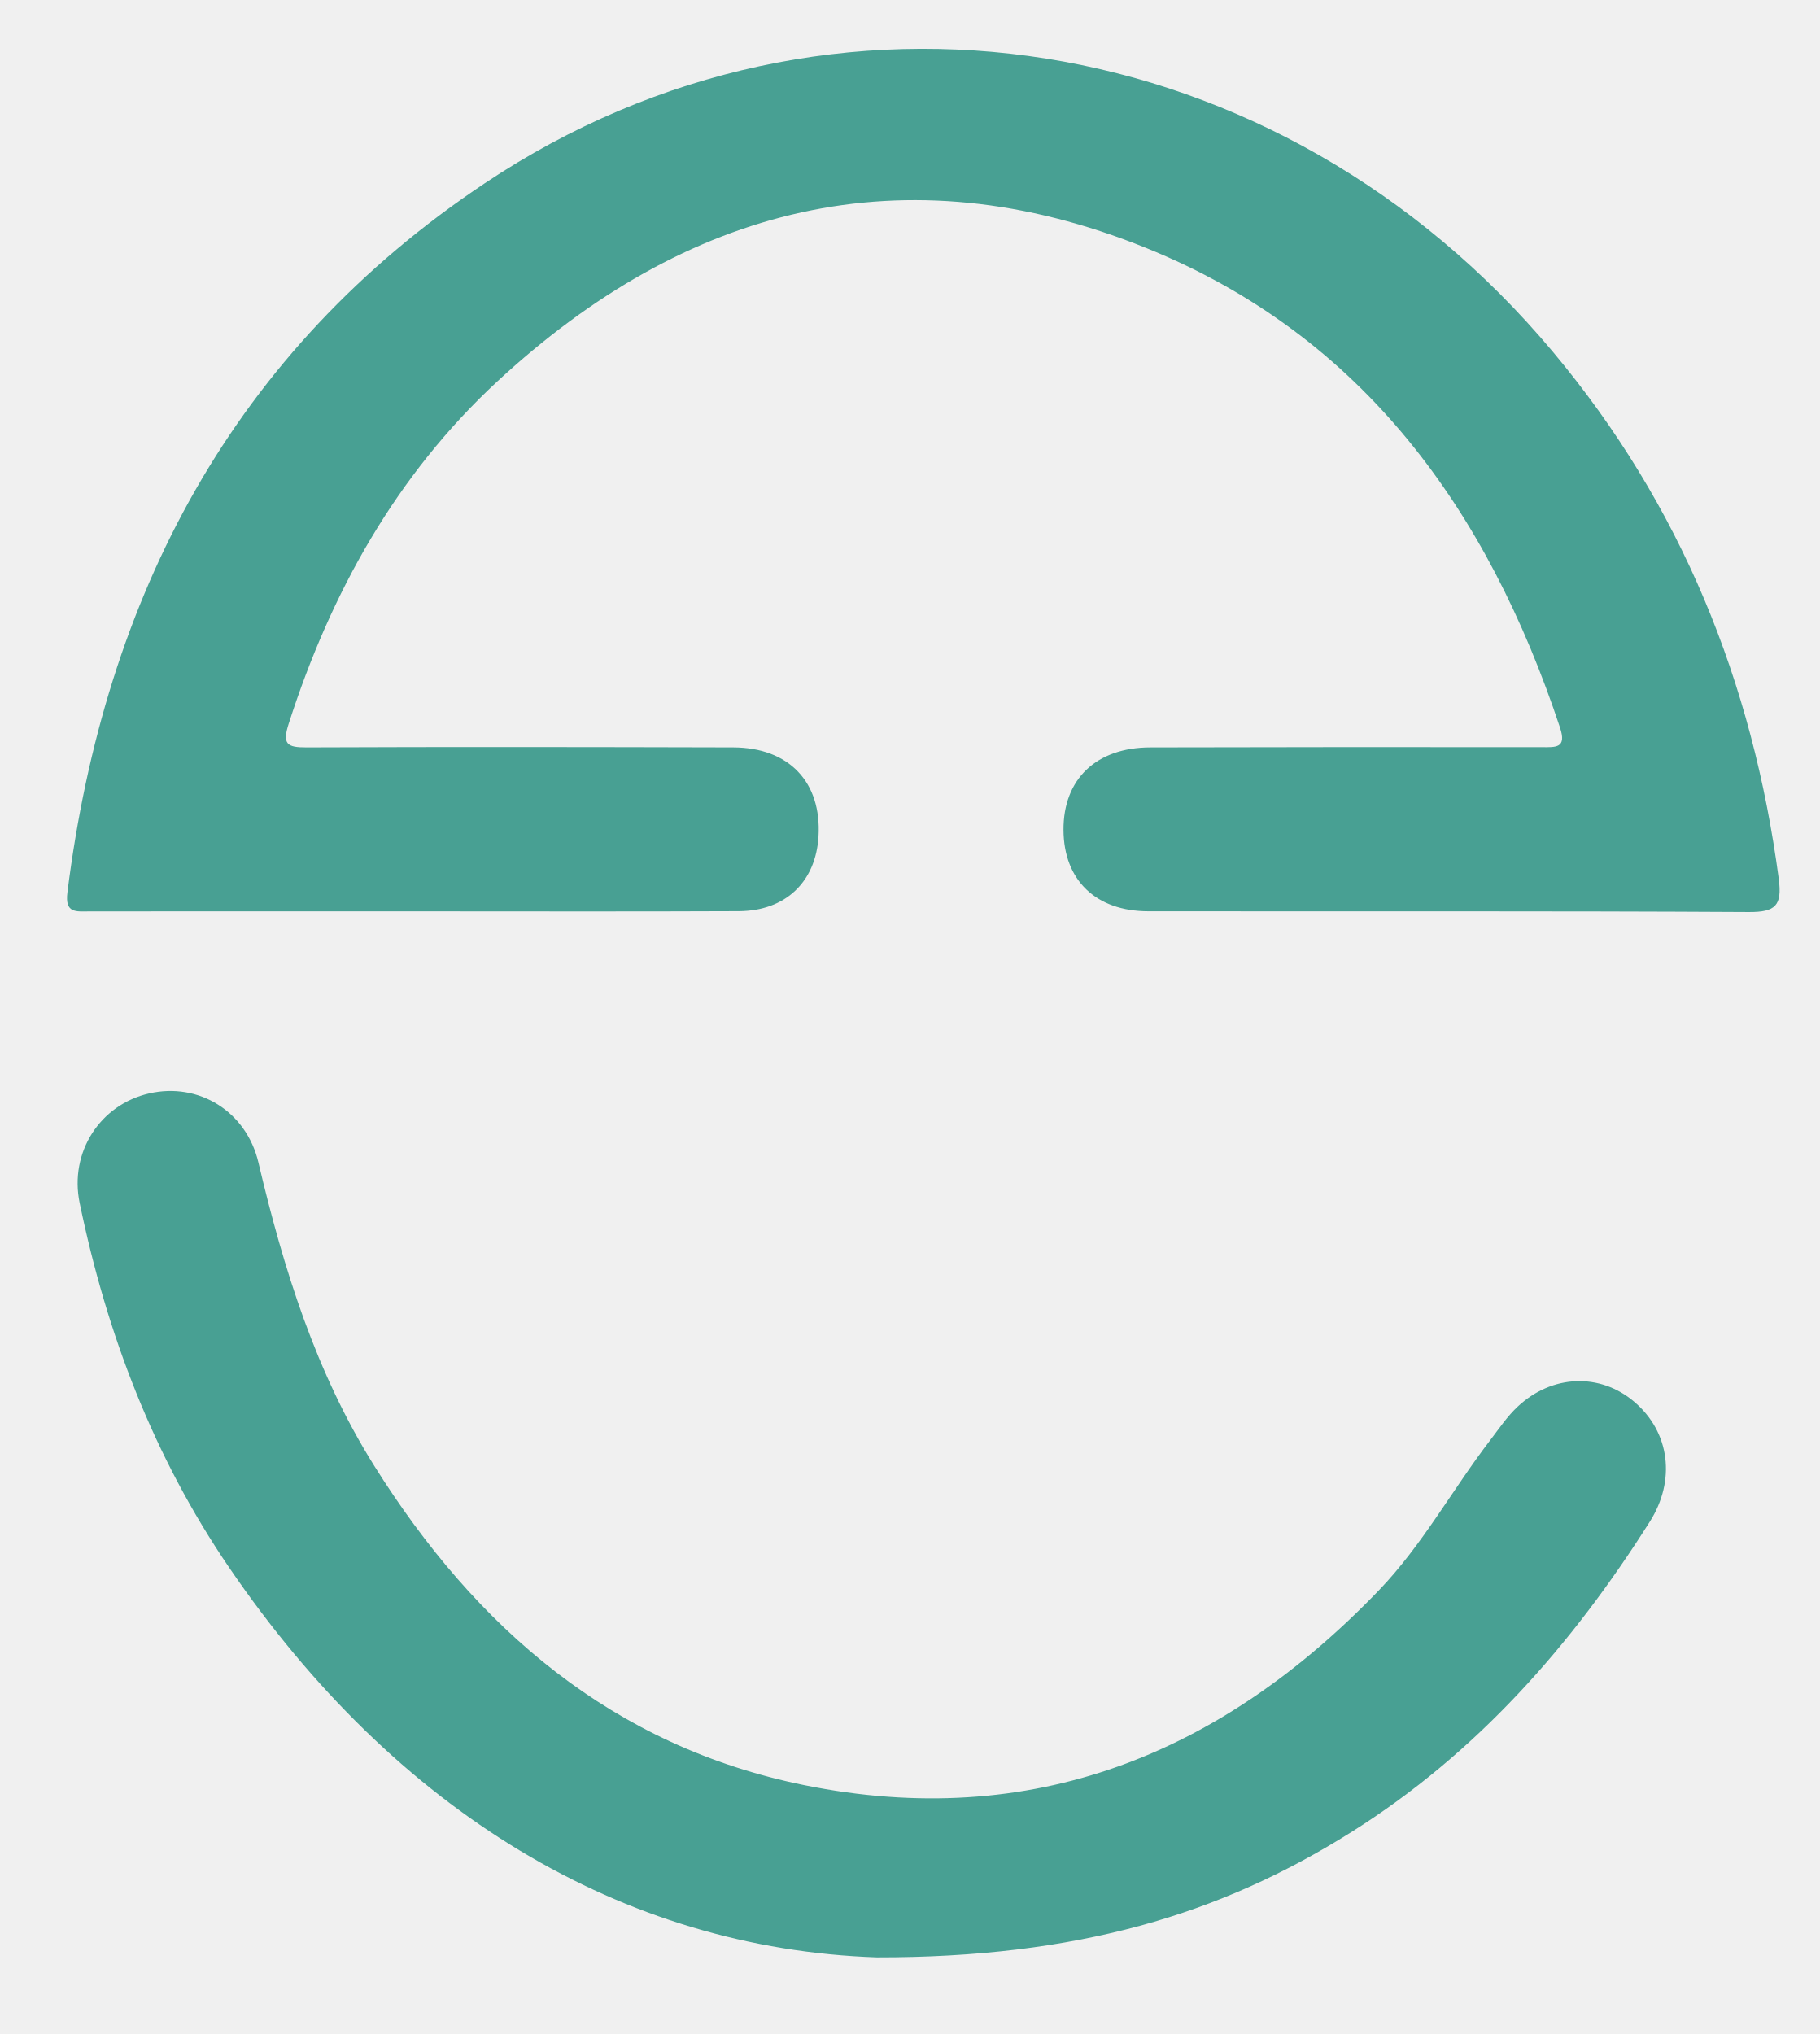
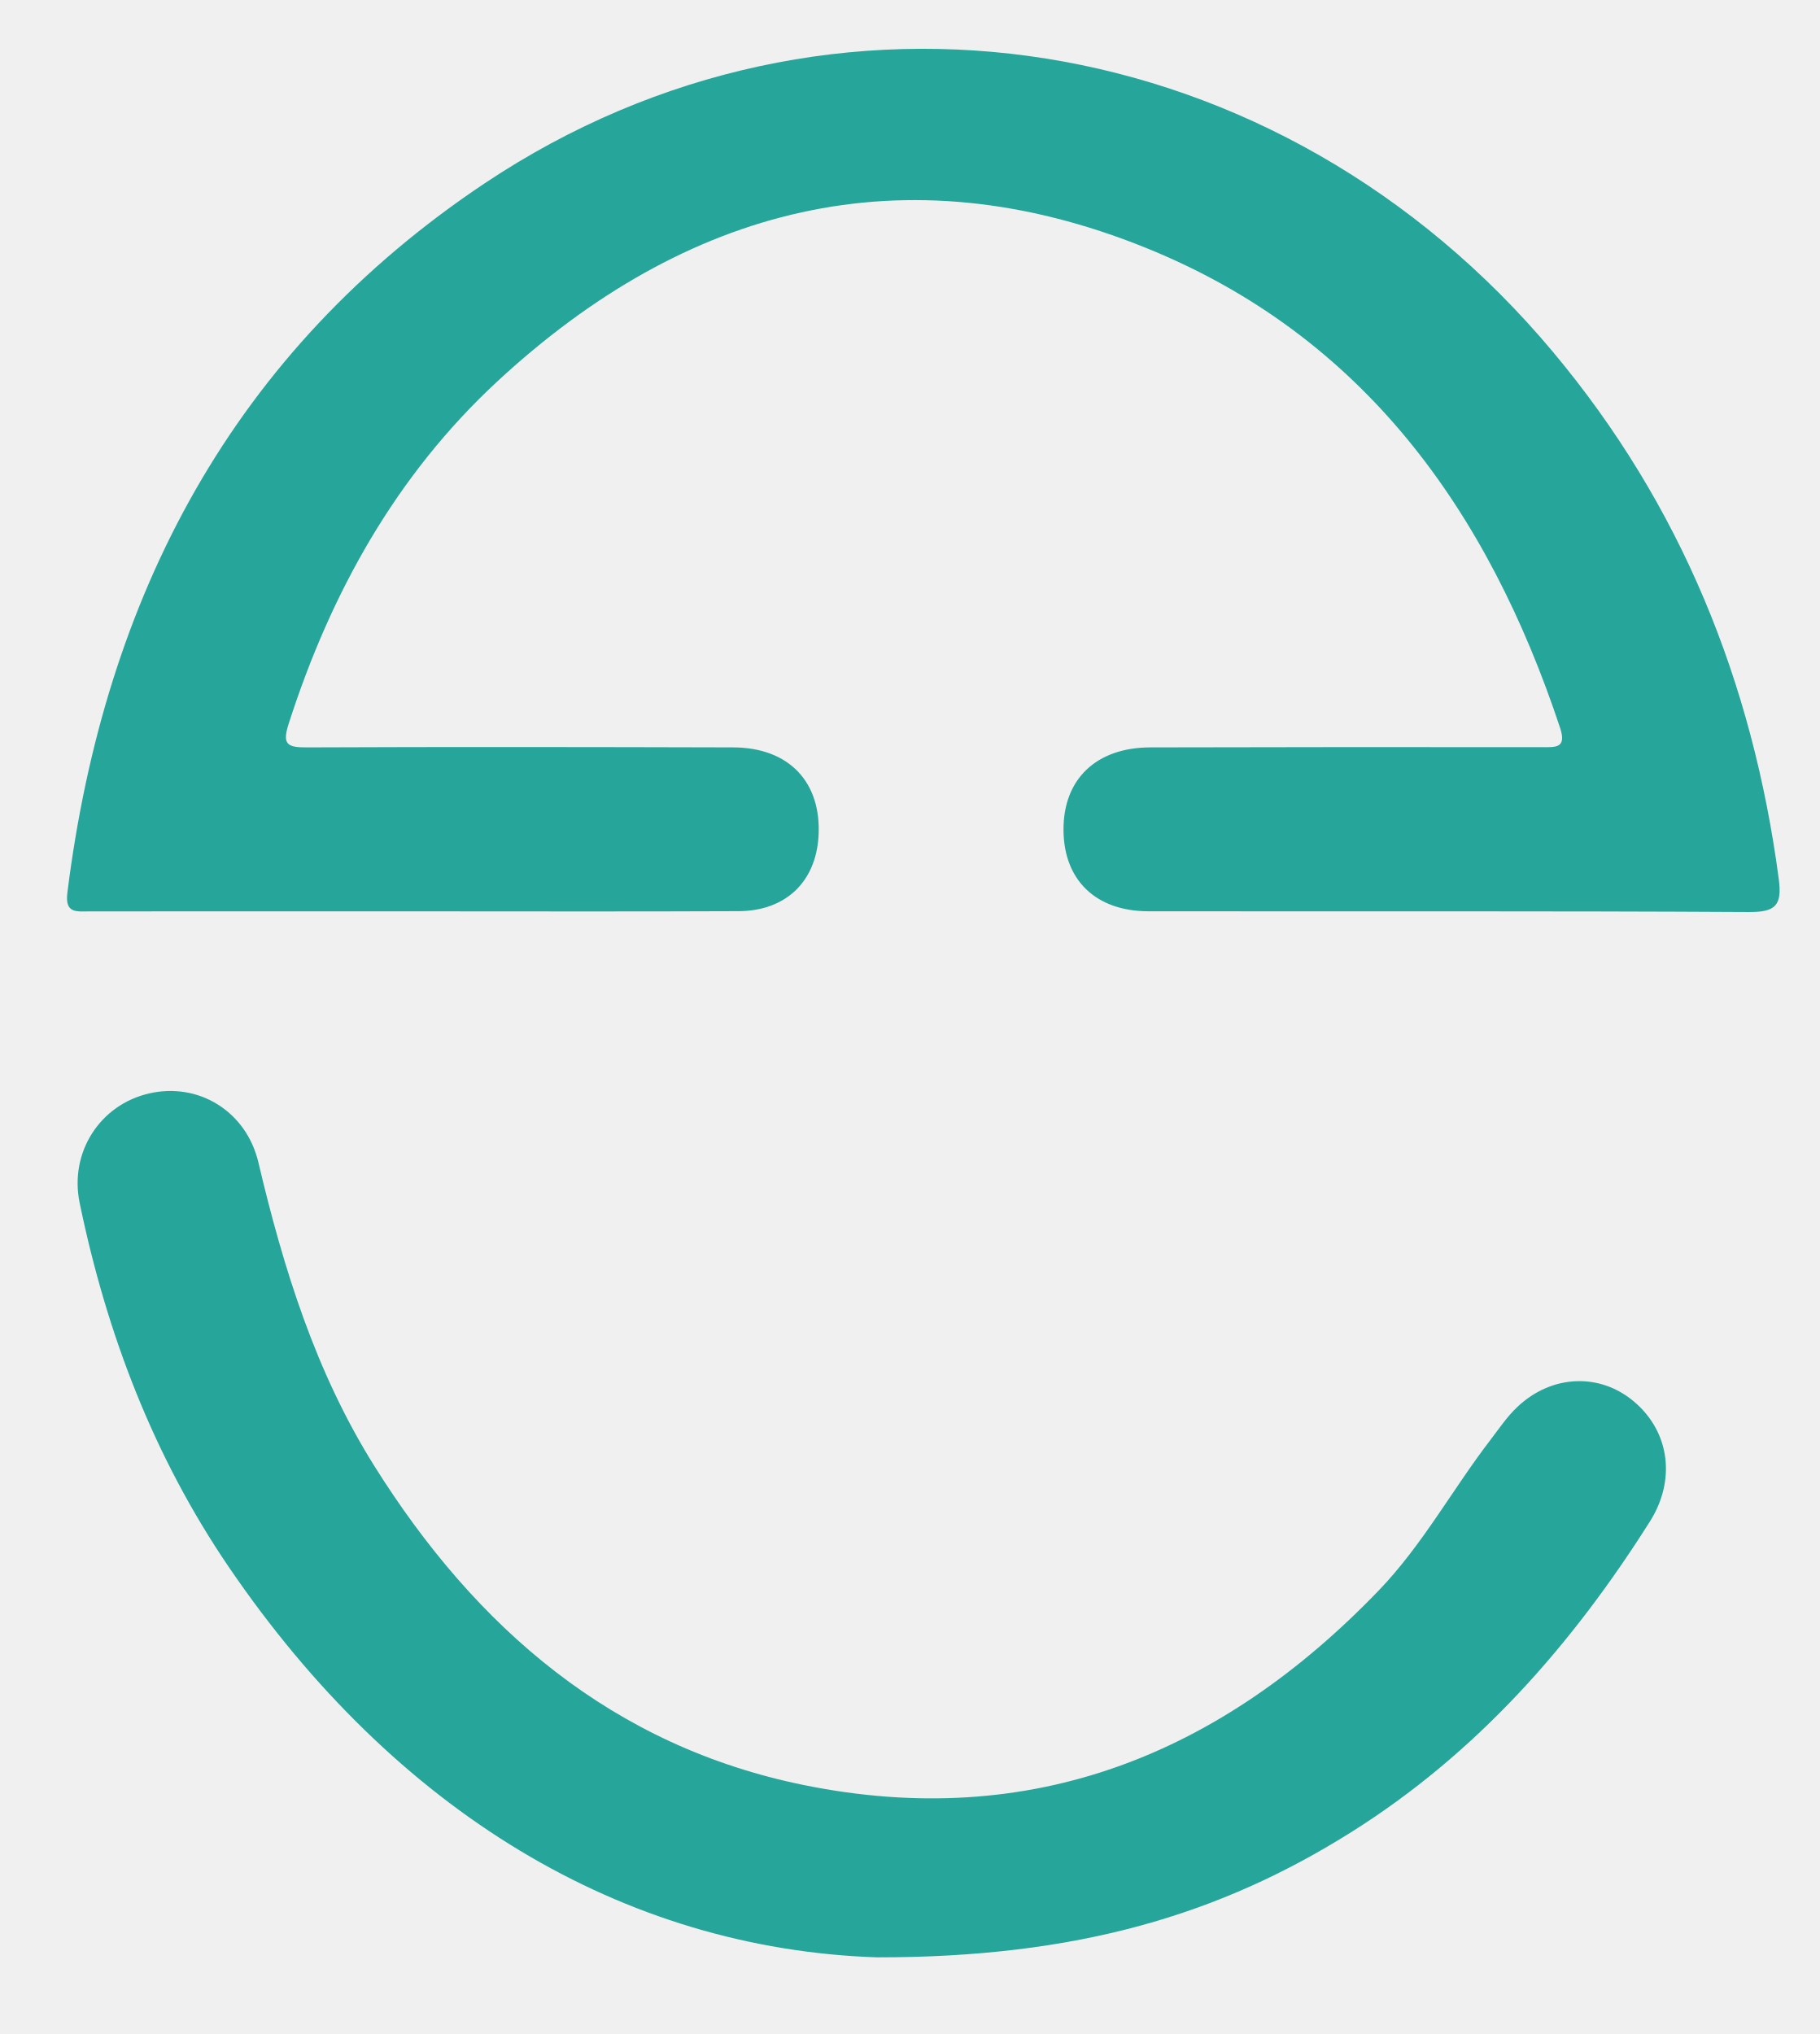
<svg xmlns="http://www.w3.org/2000/svg" width="34" height="38" viewBox="0 0 34 38" fill="none">
  <g clip-path="url(#clip0_1255_46979)">
-     <path d="M7.76 17.026C5.729 17.026 3.699 17.025 1.668 17.027C1.423 17.028 1.21 17.067 1.259 16.675C1.953 11.13 4.355 6.562 9.059 3.422C15.521 -0.89 23.91 0.476 29.014 6.575C31.406 9.434 32.744 12.742 33.232 16.421C33.297 16.917 33.173 17.042 32.673 17.039C28.934 17.018 25.195 17.029 21.456 17.025C20.473 17.024 19.874 16.443 19.869 15.508C19.863 14.558 20.479 13.965 21.491 13.963C23.928 13.957 26.365 13.956 28.801 13.959C29.063 13.959 29.275 13.984 29.145 13.593C27.798 9.539 25.471 6.274 21.412 4.632C16.879 2.799 12.817 3.862 9.291 7.126C7.402 8.877 6.182 11.069 5.395 13.516C5.27 13.903 5.359 13.965 5.729 13.963C8.385 13.952 11.042 13.956 13.699 13.963C14.741 13.966 15.352 14.613 15.292 15.626C15.241 16.476 14.677 17.019 13.8 17.023C11.786 17.032 9.773 17.026 7.76 17.026" fill="#48A093" />
-     <path d="M16.383 36.568C11.634 36.407 7.389 33.845 4.28 29.284C2.87 27.216 1.993 24.918 1.488 22.473C1.293 21.527 1.869 20.636 2.79 20.427C3.709 20.217 4.602 20.759 4.828 21.719C5.297 23.704 5.898 25.638 6.99 27.382C8.892 30.419 11.449 32.626 15.028 33.351C19.276 34.212 22.813 32.778 25.762 29.71C26.576 28.863 27.136 27.824 27.846 26.9C28.01 26.685 28.163 26.456 28.36 26.274C29.002 25.676 29.895 25.648 30.529 26.186C31.206 26.76 31.306 27.662 30.826 28.423C29.361 30.742 27.585 32.758 25.243 34.23C22.791 35.771 20.123 36.572 16.383 36.568Z" fill="#48A093" />
+     <path d="M7.76 17.026C5.729 17.026 3.699 17.025 1.668 17.027C1.423 17.028 1.21 17.067 1.259 16.675C1.953 11.13 4.355 6.562 9.059 3.422C15.521 -0.89 23.91 0.476 29.014 6.575C31.406 9.434 32.744 12.742 33.232 16.421C33.297 16.917 33.173 17.042 32.673 17.039C28.934 17.018 25.195 17.029 21.456 17.025C20.473 17.024 19.874 16.443 19.869 15.508C19.863 14.558 20.479 13.965 21.491 13.963C23.928 13.957 26.365 13.956 28.801 13.959C29.063 13.959 29.275 13.984 29.145 13.593C27.798 9.539 25.471 6.274 21.412 4.632C16.879 2.799 12.817 3.862 9.291 7.126C7.402 8.877 6.182 11.069 5.395 13.516C5.27 13.903 5.359 13.965 5.729 13.963C8.385 13.952 11.042 13.956 13.699 13.963C14.741 13.966 15.352 14.613 15.292 15.626C15.241 16.476 14.677 17.019 13.8 17.023C11.786 17.032 9.773 17.026 7.76 17.026" fill="#26a69a" />
+     <path d="M16.383 36.568C11.634 36.407 7.389 33.845 4.28 29.284C2.87 27.216 1.993 24.918 1.488 22.473C1.293 21.527 1.869 20.636 2.79 20.427C3.709 20.217 4.602 20.759 4.828 21.719C5.297 23.704 5.898 25.638 6.99 27.382C8.892 30.419 11.449 32.626 15.028 33.351C19.276 34.212 22.813 32.778 25.762 29.71C26.576 28.863 27.136 27.824 27.846 26.9C28.01 26.685 28.163 26.456 28.36 26.274C29.002 25.676 29.895 25.648 30.529 26.186C31.206 26.76 31.306 27.662 30.826 28.423C29.361 30.742 27.585 32.758 25.243 34.23C22.791 35.771 20.123 36.572 16.383 36.568Z" fill="#26a69a" />
  </g>
  <defs>
    <clipPath id="clip0_1255_46979">
      <rect width="33" height="37" fill="white" transform="translate(0.5 0.5)" />
    </clipPath>
  </defs>
</svg>
